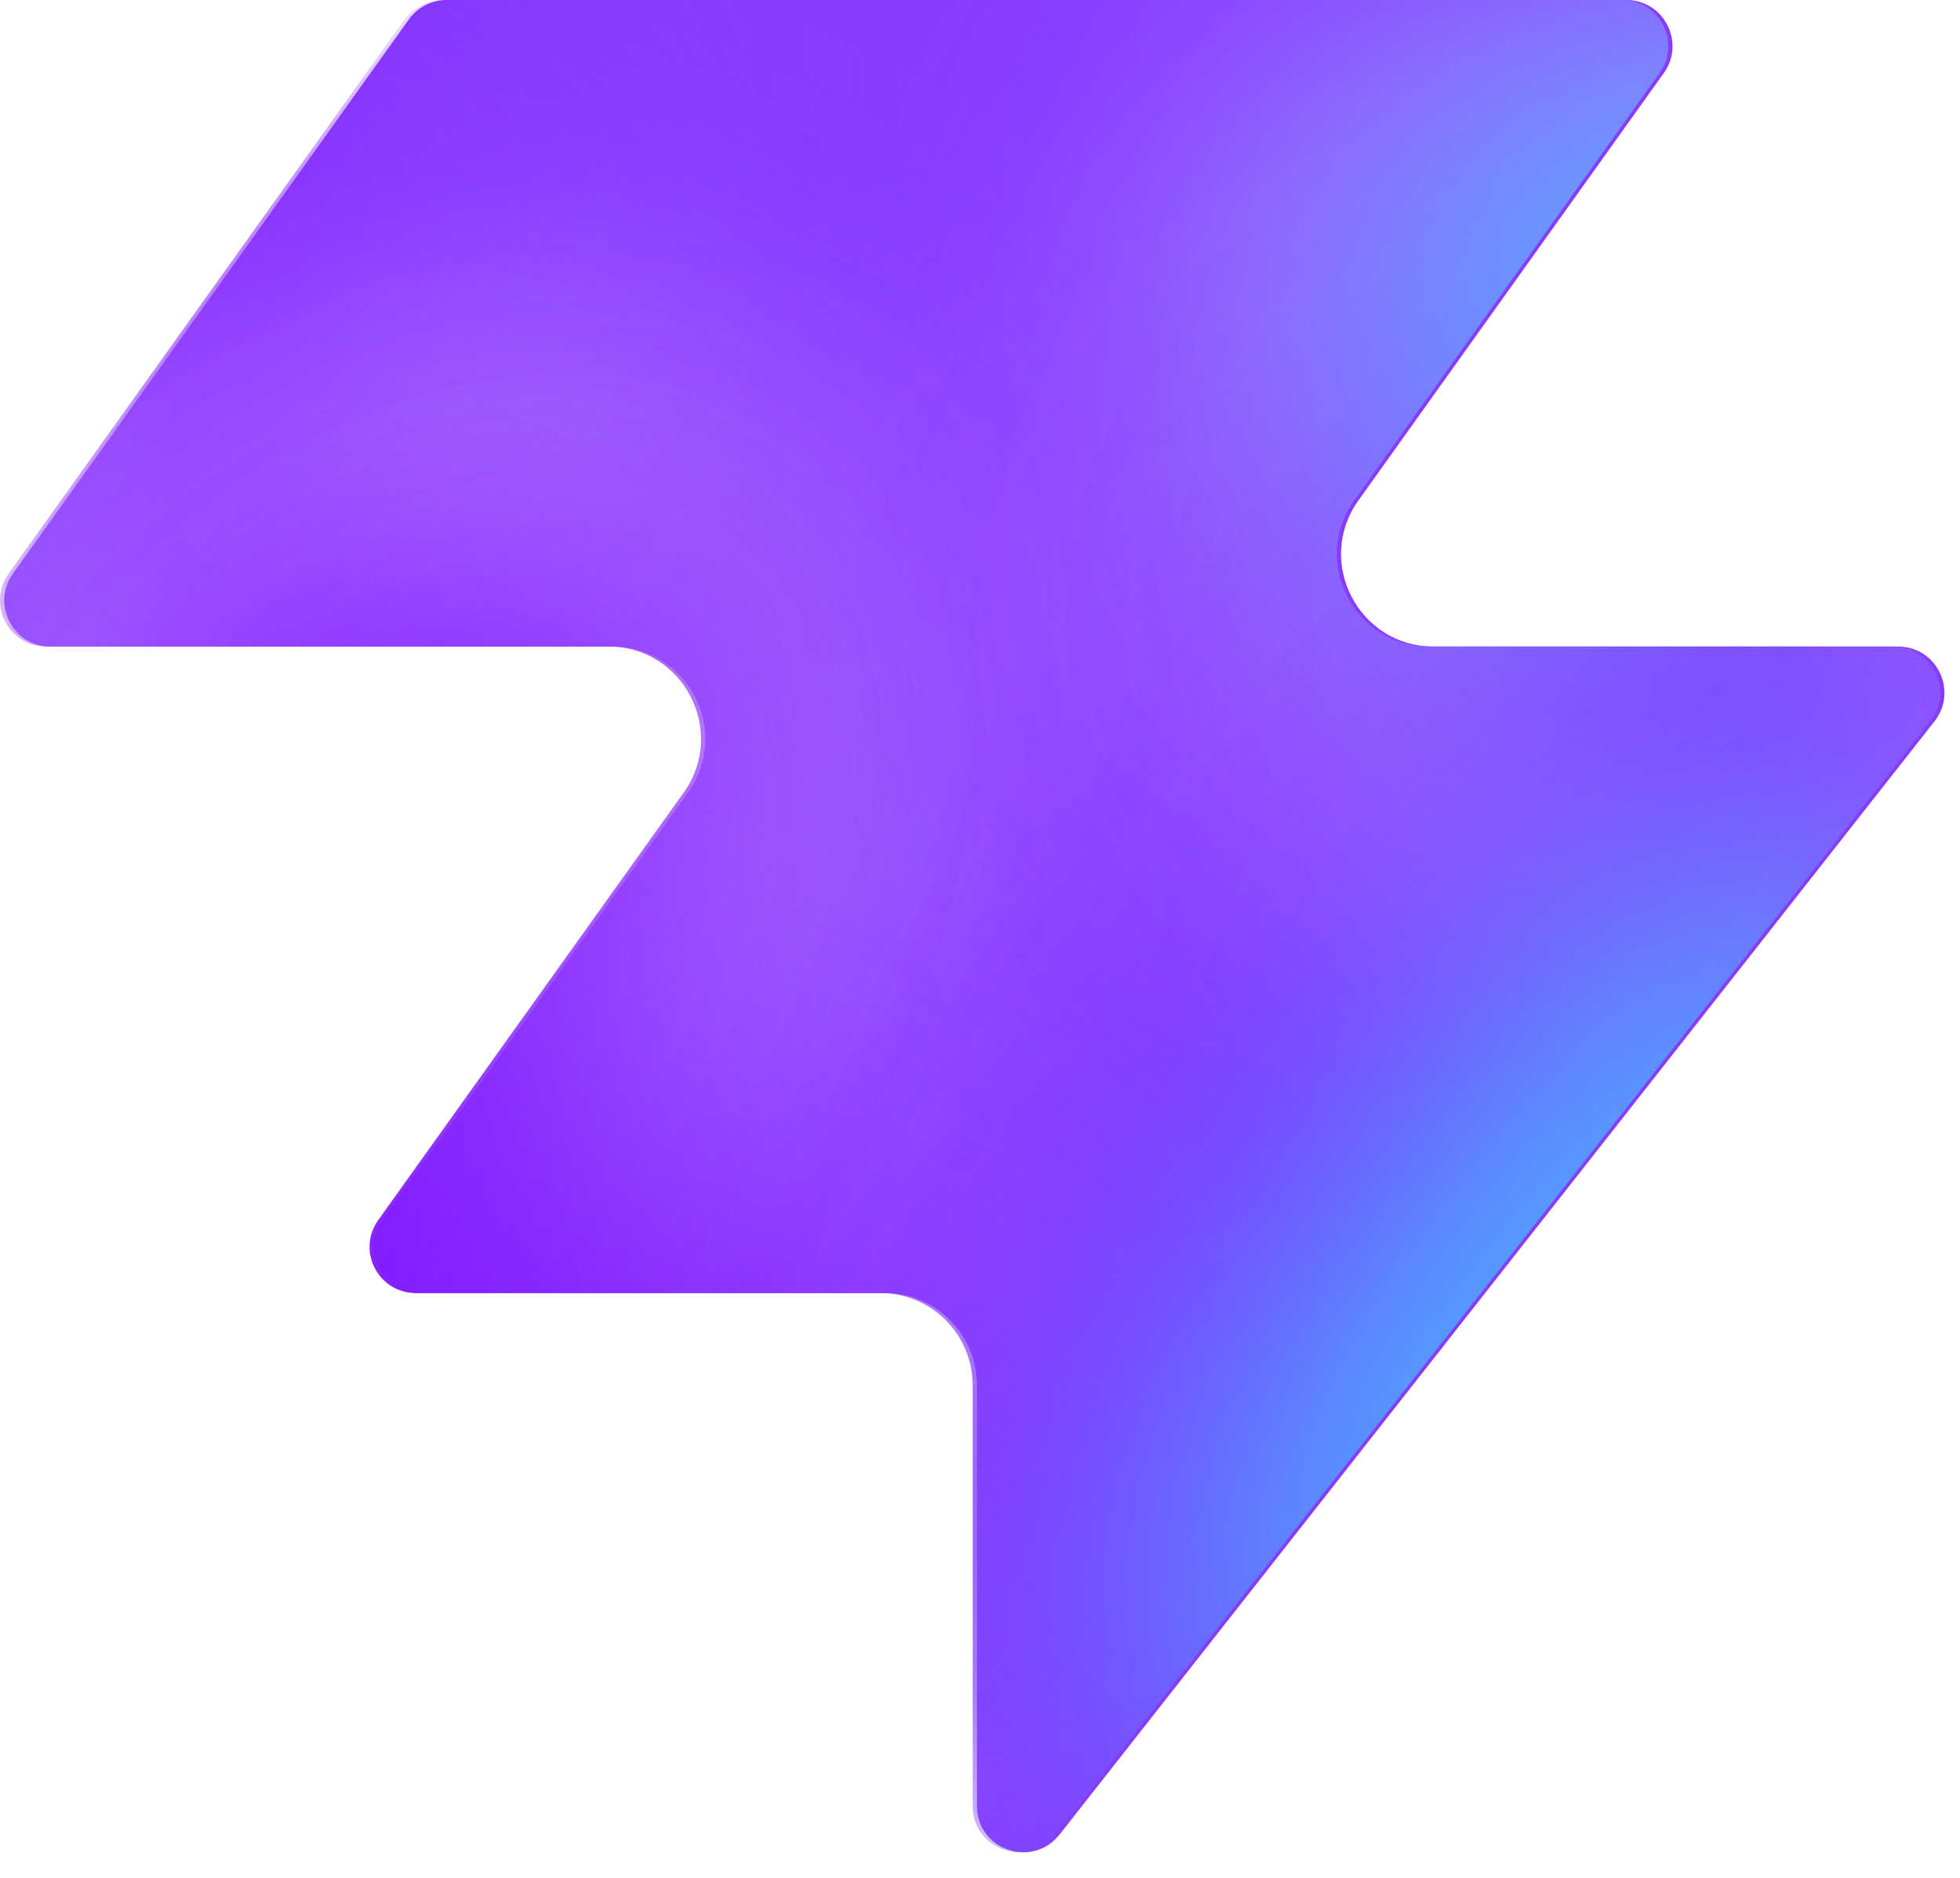
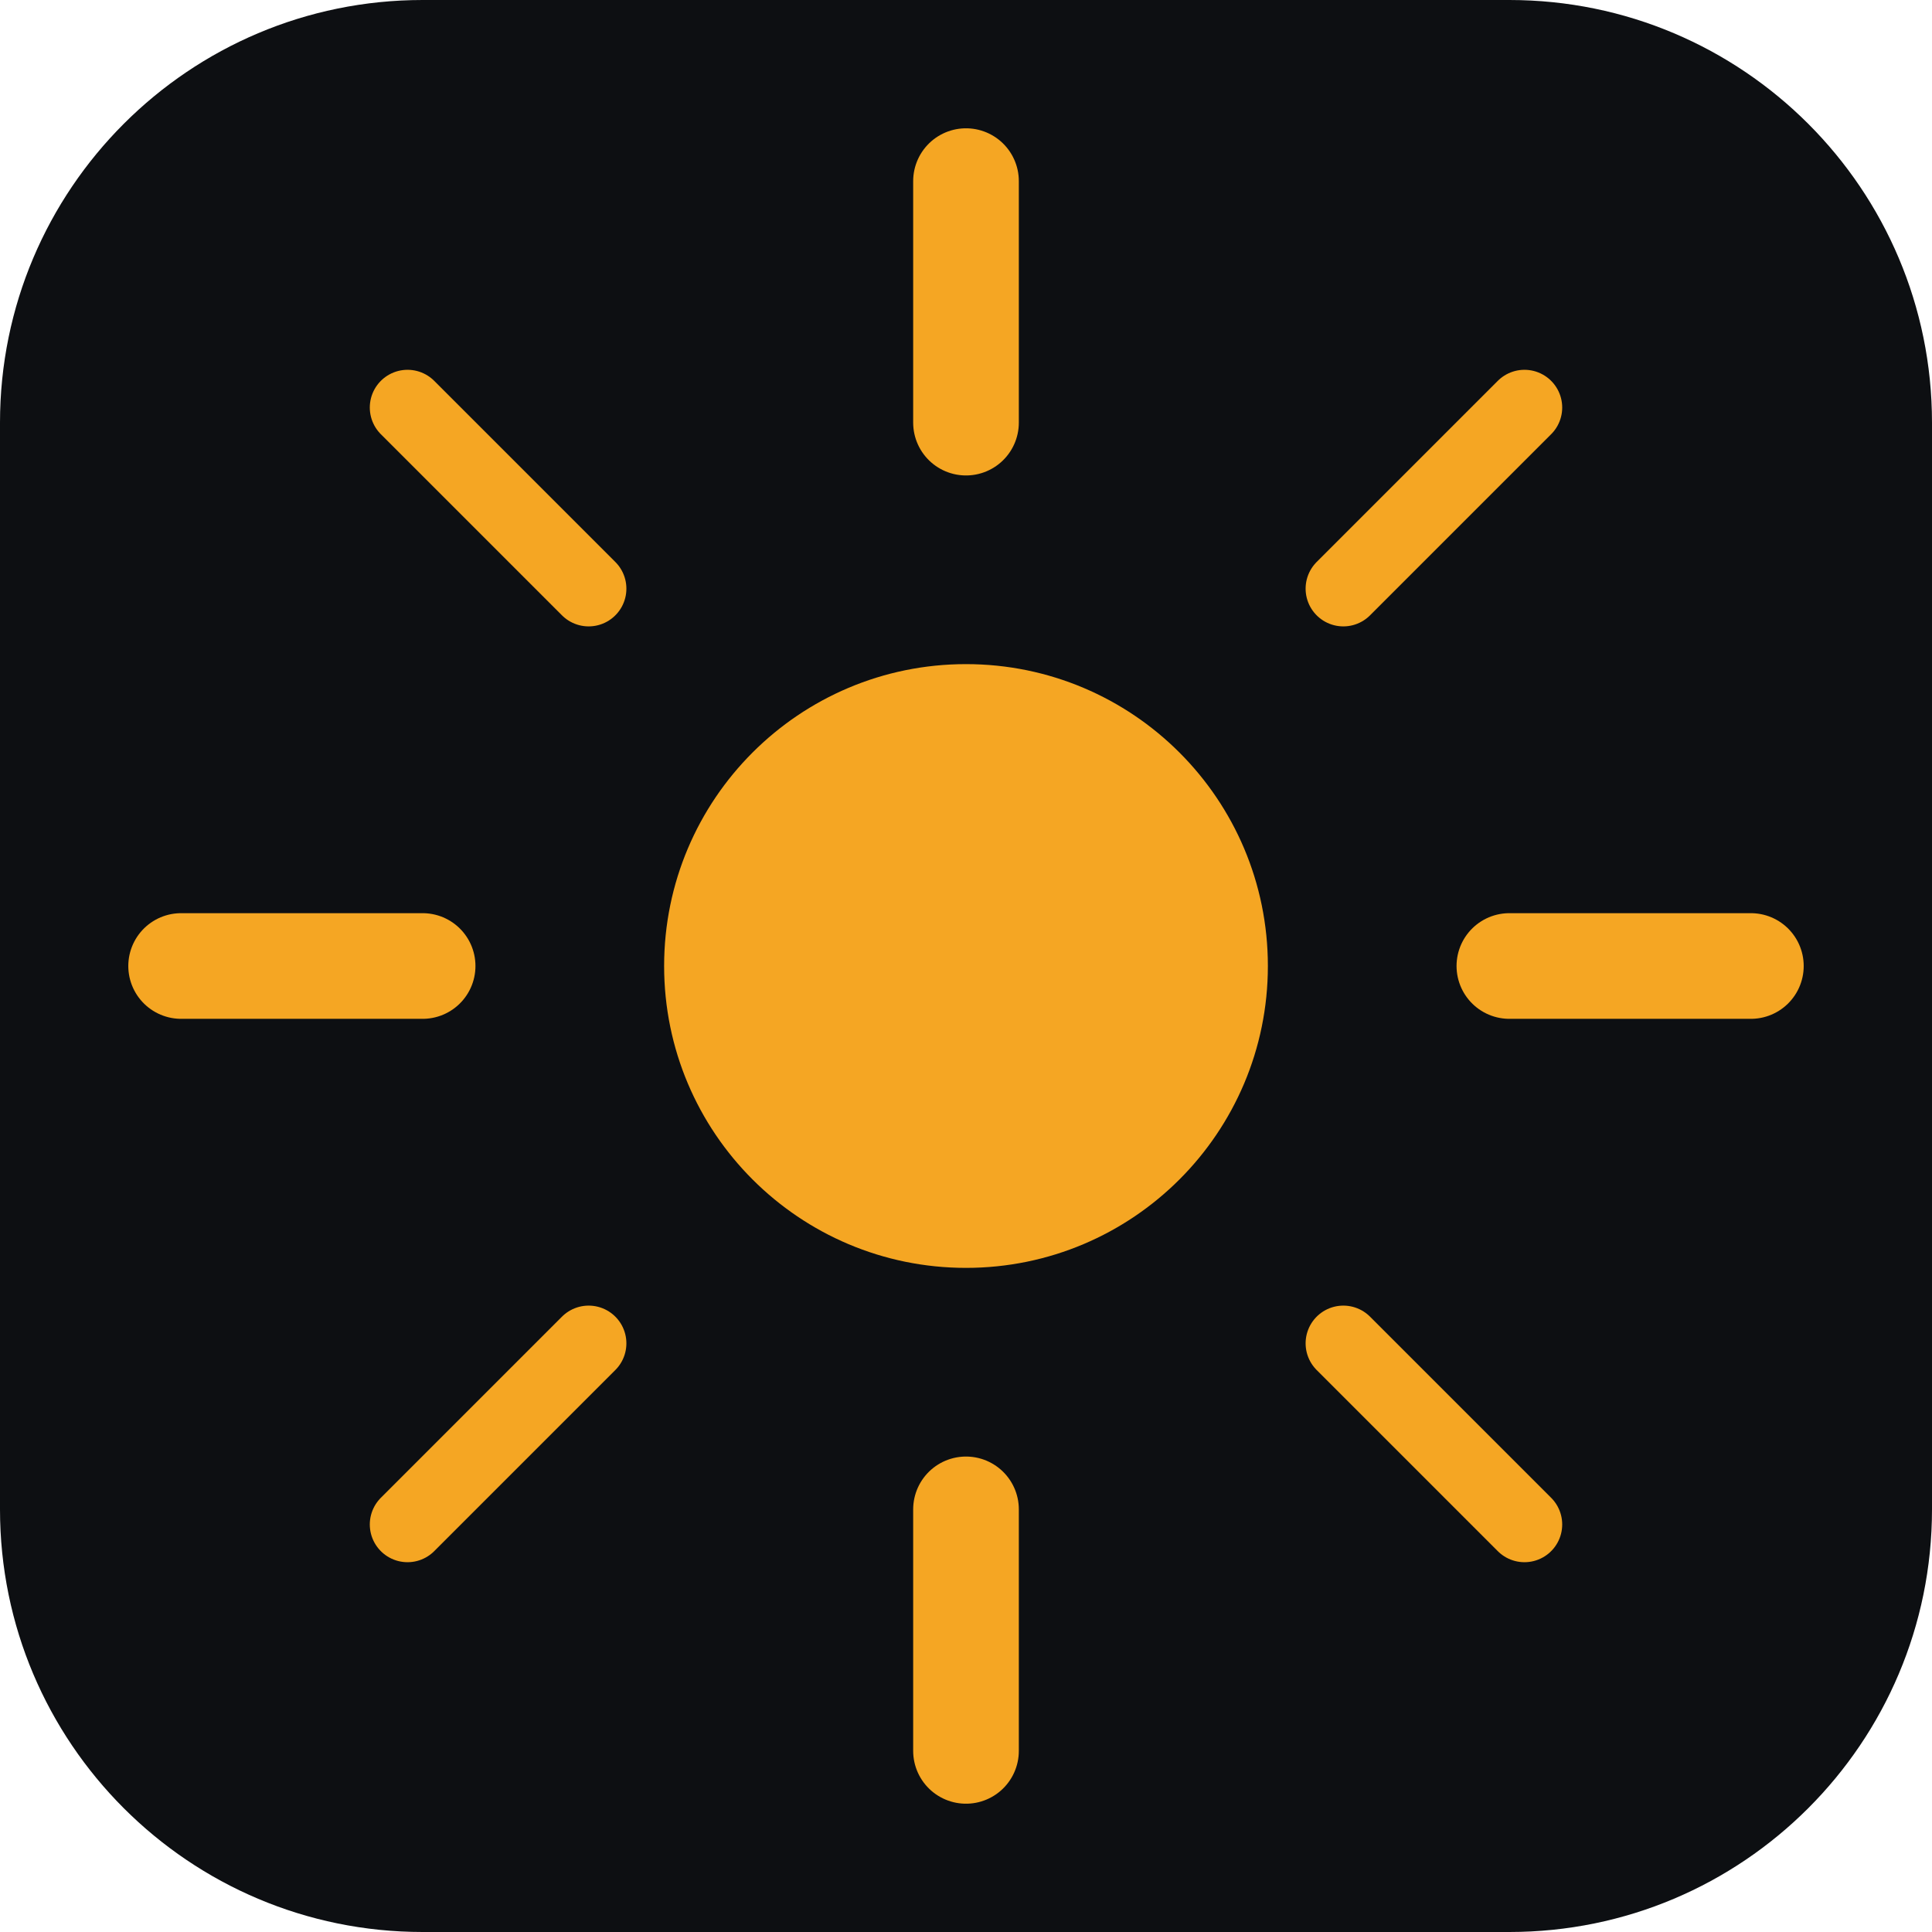
- <svg xmlns="http://www.w3.org/2000/svg" width="48" height="46" fill="none" viewBox="0 0 48 46">
-   <path fill="#863bff" d="M25.946 44.938c-.664.845-2.021.375-2.021-.698V33.937a2.26 2.26 0 0 0-2.262-2.262H10.287c-.92 0-1.456-1.04-.92-1.788l7.48-10.471c1.07-1.497 0-3.578-1.842-3.578H1.237c-.92 0-1.456-1.04-.92-1.788L10.013.474c.214-.297.556-.474.92-.474h28.894c.92 0 1.456 1.04.92 1.788l-7.48 10.471c-1.07 1.498 0 3.579 1.842 3.579h11.377c.943 0 1.473 1.088.89 1.83L25.947 44.94z" style="fill:#863bff;fill:color(display-p3 .525 .23 1);fill-opacity:1" />
-   <mask id="a" width="48" height="46" x="0" y="0" maskUnits="userSpaceOnUse" style="mask-type:alpha">
-     <path fill="#000" d="M25.842 44.938c-.664.844-2.021.375-2.021-.698V33.937a2.26 2.26 0 0 0-2.262-2.262H10.183c-.92 0-1.456-1.04-.92-1.788l7.48-10.471c1.07-1.498 0-3.579-1.842-3.579H1.133c-.92 0-1.456-1.04-.92-1.787L9.91.473c.214-.297.556-.474.92-.474h28.894c.92 0 1.456 1.04.92 1.788l-7.48 10.471c-1.07 1.498 0 3.578 1.842 3.578h11.377c.943 0 1.473 1.088.89 1.832L25.843 44.94z" style="fill:#000;fill-opacity:1" />
-   </mask>
-   <g mask="url(#a)">
-     <g filter="url(#b)">
-       <ellipse cx="5.508" cy="14.704" fill="#ede6ff" rx="5.508" ry="14.704" style="fill:#ede6ff;fill:color(display-p3 .927 .903 1);fill-opacity:1" transform="matrix(.00324 1 1 -.00324 -4.47 31.516)" />
-     </g>
-     <g filter="url(#c)">
-       <ellipse cx="10.399" cy="29.851" fill="#ede6ff" rx="10.399" ry="29.851" style="fill:#ede6ff;fill:color(display-p3 .927 .903 1);fill-opacity:1" transform="matrix(.00324 1 1 -.00324 -39.328 7.883)" />
-     </g>
-     <g filter="url(#d)">
-       <ellipse cx="5.508" cy="30.487" fill="#7e14ff" rx="5.508" ry="30.487" style="fill:#7e14ff;fill:color(display-p3 .492 .077 1);fill-opacity:1" transform="rotate(89.814 -25.913 -14.639)scale(1 -1)" />
-     </g>
-     <g filter="url(#e)">
-       <ellipse cx="5.508" cy="30.599" fill="#7e14ff" rx="5.508" ry="30.599" style="fill:#7e14ff;fill:color(display-p3 .492 .077 1);fill-opacity:1" transform="rotate(89.814 -32.644 -3.334)scale(1 -1)" />
-     </g>
-     <g filter="url(#f)">
-       <ellipse cx="5.508" cy="30.599" fill="#7e14ff" rx="5.508" ry="30.599" style="fill:#7e14ff;fill:color(display-p3 .492 .077 1);fill-opacity:1" transform="matrix(.00324 1 1 -.00324 -34.34 30.47)" />
-     </g>
-     <g filter="url(#g)">
-       <ellipse cx="14.072" cy="22.078" fill="#ede6ff" rx="14.072" ry="22.078" style="fill:#ede6ff;fill:color(display-p3 .927 .903 1);fill-opacity:1" transform="rotate(93.35 24.506 48.493)scale(-1 1)" />
-     </g>
-     <g filter="url(#h)">
-       <ellipse cx="3.47" cy="21.501" fill="#7e14ff" rx="3.47" ry="21.501" style="fill:#7e14ff;fill:color(display-p3 .492 .077 1);fill-opacity:1" transform="rotate(89.009 28.708 47.59)scale(-1 1)" />
-     </g>
-     <g filter="url(#i)">
-       <ellipse cx="3.47" cy="21.501" fill="#7e14ff" rx="3.47" ry="21.501" style="fill:#7e14ff;fill:color(display-p3 .492 .077 1);fill-opacity:1" transform="rotate(89.009 28.708 47.59)scale(-1 1)" />
-     </g>
-     <g filter="url(#j)">
-       <ellipse cx=".387" cy="8.972" fill="#7e14ff" rx="4.407" ry="29.108" style="fill:#7e14ff;fill:color(display-p3 .492 .077 1);fill-opacity:1" transform="rotate(39.51 .387 8.972)" />
-     </g>
-     <g filter="url(#k)">
-       <ellipse cx="47.523" cy="-6.092" fill="#7e14ff" rx="4.407" ry="29.108" style="fill:#7e14ff;fill:color(display-p3 .492 .077 1);fill-opacity:1" transform="rotate(37.892 47.523 -6.092)" />
-     </g>
-     <g filter="url(#l)">
-       <ellipse cx="41.412" cy="6.333" fill="#47bfff" rx="5.971" ry="9.665" style="fill:#47bfff;fill:color(display-p3 .28 .748 1);fill-opacity:1" transform="rotate(37.892 41.412 6.333)" />
-     </g>
-     <g filter="url(#m)">
-       <ellipse cx="-1.879" cy="38.332" fill="#7e14ff" rx="4.407" ry="29.108" style="fill:#7e14ff;fill:color(display-p3 .492 .077 1);fill-opacity:1" transform="rotate(37.892 -1.88 38.332)" />
-     </g>
-     <g filter="url(#n)">
-       <ellipse cx="-1.879" cy="38.332" fill="#7e14ff" rx="4.407" ry="29.108" style="fill:#7e14ff;fill:color(display-p3 .492 .077 1);fill-opacity:1" transform="rotate(37.892 -1.88 38.332)" />
-     </g>
-     <g filter="url(#o)">
-       <ellipse cx="35.651" cy="29.907" fill="#7e14ff" rx="4.407" ry="29.108" style="fill:#7e14ff;fill:color(display-p3 .492 .077 1);fill-opacity:1" transform="rotate(37.892 35.651 29.907)" />
-     </g>
-     <g filter="url(#p)">
-       <ellipse cx="38.418" cy="32.4" fill="#47bfff" rx="5.971" ry="15.297" style="fill:#47bfff;fill:color(display-p3 .28 .748 1);fill-opacity:1" transform="rotate(37.892 38.418 32.4)" />
-     </g>
-   </g>
-   <defs>
-     <filter id="b" width="60.045" height="41.654" x="-19.77" y="16.149" color-interpolation-filters="sRGB" filterUnits="userSpaceOnUse">
-       <feFlood flood-opacity="0" result="BackgroundImageFix" />
-       <feBlend in="SourceGraphic" in2="BackgroundImageFix" result="shape" />
-       <feGaussianBlur result="effect1_foregroundBlur_2002_17158" stdDeviation="7.659" />
-     </filter>
-     <filter id="c" width="90.34" height="51.437" x="-54.613" y="-7.533" color-interpolation-filters="sRGB" filterUnits="userSpaceOnUse">
-       <feFlood flood-opacity="0" result="BackgroundImageFix" />
-       <feBlend in="SourceGraphic" in2="BackgroundImageFix" result="shape" />
-       <feGaussianBlur result="effect1_foregroundBlur_2002_17158" stdDeviation="7.659" />
-     </filter>
-     <filter id="d" width="79.355" height="29.4" x="-49.64" y="2.03" color-interpolation-filters="sRGB" filterUnits="userSpaceOnUse">
-       <feFlood flood-opacity="0" result="BackgroundImageFix" />
-       <feBlend in="SourceGraphic" in2="BackgroundImageFix" result="shape" />
-       <feGaussianBlur result="effect1_foregroundBlur_2002_17158" stdDeviation="4.596" />
-     </filter>
-     <filter id="e" width="79.579" height="29.4" x="-45.045" y="20.029" color-interpolation-filters="sRGB" filterUnits="userSpaceOnUse">
-       <feFlood flood-opacity="0" result="BackgroundImageFix" />
-       <feBlend in="SourceGraphic" in2="BackgroundImageFix" result="shape" />
-       <feGaussianBlur result="effect1_foregroundBlur_2002_17158" stdDeviation="4.596" />
-     </filter>
-     <filter id="f" width="79.579" height="29.4" x="-43.513" y="21.178" color-interpolation-filters="sRGB" filterUnits="userSpaceOnUse">
-       <feFlood flood-opacity="0" result="BackgroundImageFix" />
-       <feBlend in="SourceGraphic" in2="BackgroundImageFix" result="shape" />
-       <feGaussianBlur result="effect1_foregroundBlur_2002_17158" stdDeviation="4.596" />
-     </filter>
-     <filter id="g" width="74.749" height="58.852" x="15.756" y="-17.901" color-interpolation-filters="sRGB" filterUnits="userSpaceOnUse">
-       <feFlood flood-opacity="0" result="BackgroundImageFix" />
-       <feBlend in="SourceGraphic" in2="BackgroundImageFix" result="shape" />
-       <feGaussianBlur result="effect1_foregroundBlur_2002_17158" stdDeviation="7.659" />
-     </filter>
-     <filter id="h" width="61.377" height="25.362" x="23.548" y="2.284" color-interpolation-filters="sRGB" filterUnits="userSpaceOnUse">
-       <feFlood flood-opacity="0" result="BackgroundImageFix" />
-       <feBlend in="SourceGraphic" in2="BackgroundImageFix" result="shape" />
-       <feGaussianBlur result="effect1_foregroundBlur_2002_17158" stdDeviation="4.596" />
-     </filter>
-     <filter id="i" width="61.377" height="25.362" x="23.548" y="2.284" color-interpolation-filters="sRGB" filterUnits="userSpaceOnUse">
-       <feFlood flood-opacity="0" result="BackgroundImageFix" />
-       <feBlend in="SourceGraphic" in2="BackgroundImageFix" result="shape" />
-       <feGaussianBlur result="effect1_foregroundBlur_2002_17158" stdDeviation="4.596" />
-     </filter>
-     <filter id="j" width="56.045" height="63.649" x="-27.636" y="-22.853" color-interpolation-filters="sRGB" filterUnits="userSpaceOnUse">
-       <feFlood flood-opacity="0" result="BackgroundImageFix" />
-       <feBlend in="SourceGraphic" in2="BackgroundImageFix" result="shape" />
-       <feGaussianBlur result="effect1_foregroundBlur_2002_17158" stdDeviation="4.596" />
-     </filter>
-     <filter id="k" width="54.814" height="64.646" x="20.116" y="-38.415" color-interpolation-filters="sRGB" filterUnits="userSpaceOnUse">
-       <feFlood flood-opacity="0" result="BackgroundImageFix" />
-       <feBlend in="SourceGraphic" in2="BackgroundImageFix" result="shape" />
-       <feGaussianBlur result="effect1_foregroundBlur_2002_17158" stdDeviation="4.596" />
-     </filter>
-     <filter id="l" width="33.541" height="35.313" x="24.641" y="-11.323" color-interpolation-filters="sRGB" filterUnits="userSpaceOnUse">
-       <feFlood flood-opacity="0" result="BackgroundImageFix" />
-       <feBlend in="SourceGraphic" in2="BackgroundImageFix" result="shape" />
-       <feGaussianBlur result="effect1_foregroundBlur_2002_17158" stdDeviation="4.596" />
-     </filter>
-     <filter id="m" width="54.814" height="64.646" x="-29.286" y="6.009" color-interpolation-filters="sRGB" filterUnits="userSpaceOnUse">
-       <feFlood flood-opacity="0" result="BackgroundImageFix" />
-       <feBlend in="SourceGraphic" in2="BackgroundImageFix" result="shape" />
-       <feGaussianBlur result="effect1_foregroundBlur_2002_17158" stdDeviation="4.596" />
-     </filter>
-     <filter id="n" width="54.814" height="64.646" x="-29.286" y="6.009" color-interpolation-filters="sRGB" filterUnits="userSpaceOnUse">
-       <feFlood flood-opacity="0" result="BackgroundImageFix" />
-       <feBlend in="SourceGraphic" in2="BackgroundImageFix" result="shape" />
-       <feGaussianBlur result="effect1_foregroundBlur_2002_17158" stdDeviation="4.596" />
-     </filter>
-     <filter id="o" width="54.814" height="64.646" x="8.244" y="-2.416" color-interpolation-filters="sRGB" filterUnits="userSpaceOnUse">
-       <feFlood flood-opacity="0" result="BackgroundImageFix" />
-       <feBlend in="SourceGraphic" in2="BackgroundImageFix" result="shape" />
-       <feGaussianBlur result="effect1_foregroundBlur_2002_17158" stdDeviation="4.596" />
-     </filter>
-     <filter id="p" width="39.409" height="43.623" x="18.713" y="10.588" color-interpolation-filters="sRGB" filterUnits="userSpaceOnUse">
-       <feFlood flood-opacity="0" result="BackgroundImageFix" />
-       <feBlend in="SourceGraphic" in2="BackgroundImageFix" result="shape" />
-       <feGaussianBlur result="effect1_foregroundBlur_2002_17158" stdDeviation="4.596" />
-     </filter>
-   </defs>
+ <svg xmlns="http://www.w3.org/2000/svg" viewBox="0 0 64 64">
+   <rect width="64" height="64" rx="14" fill="#0d0f12" />
+   <circle cx="32" cy="32" r="10" fill="#F5A623" />
+   <line x1="32" y1="6" x2="32" y2="14" stroke="#F5A623" stroke-width="3.5" stroke-linecap="round" />
+   <line x1="32" y1="50" x2="32" y2="58" stroke="#F5A623" stroke-width="3.5" stroke-linecap="round" />
+   <line x1="6" y1="32" x2="14" y2="32" stroke="#F5A623" stroke-width="3.5" stroke-linecap="round" />
+   <line x1="50" y1="32" x2="58" y2="32" stroke="#F5A623" stroke-width="3.5" stroke-linecap="round" />
+   <line x1="13.5" y1="13.5" x2="19.5" y2="19.5" stroke="#F5A623" stroke-width="2.5" stroke-linecap="round" />
+   <line x1="44.5" y1="44.5" x2="50.5" y2="50.5" stroke="#F5A623" stroke-width="2.5" stroke-linecap="round" />
+   <line x1="50.5" y1="13.5" x2="44.5" y2="19.5" stroke="#F5A623" stroke-width="2.5" stroke-linecap="round" />
+   <line x1="19.5" y1="44.5" x2="13.5" y2="50.5" stroke="#F5A623" stroke-width="2.5" stroke-linecap="round" />
</svg>
